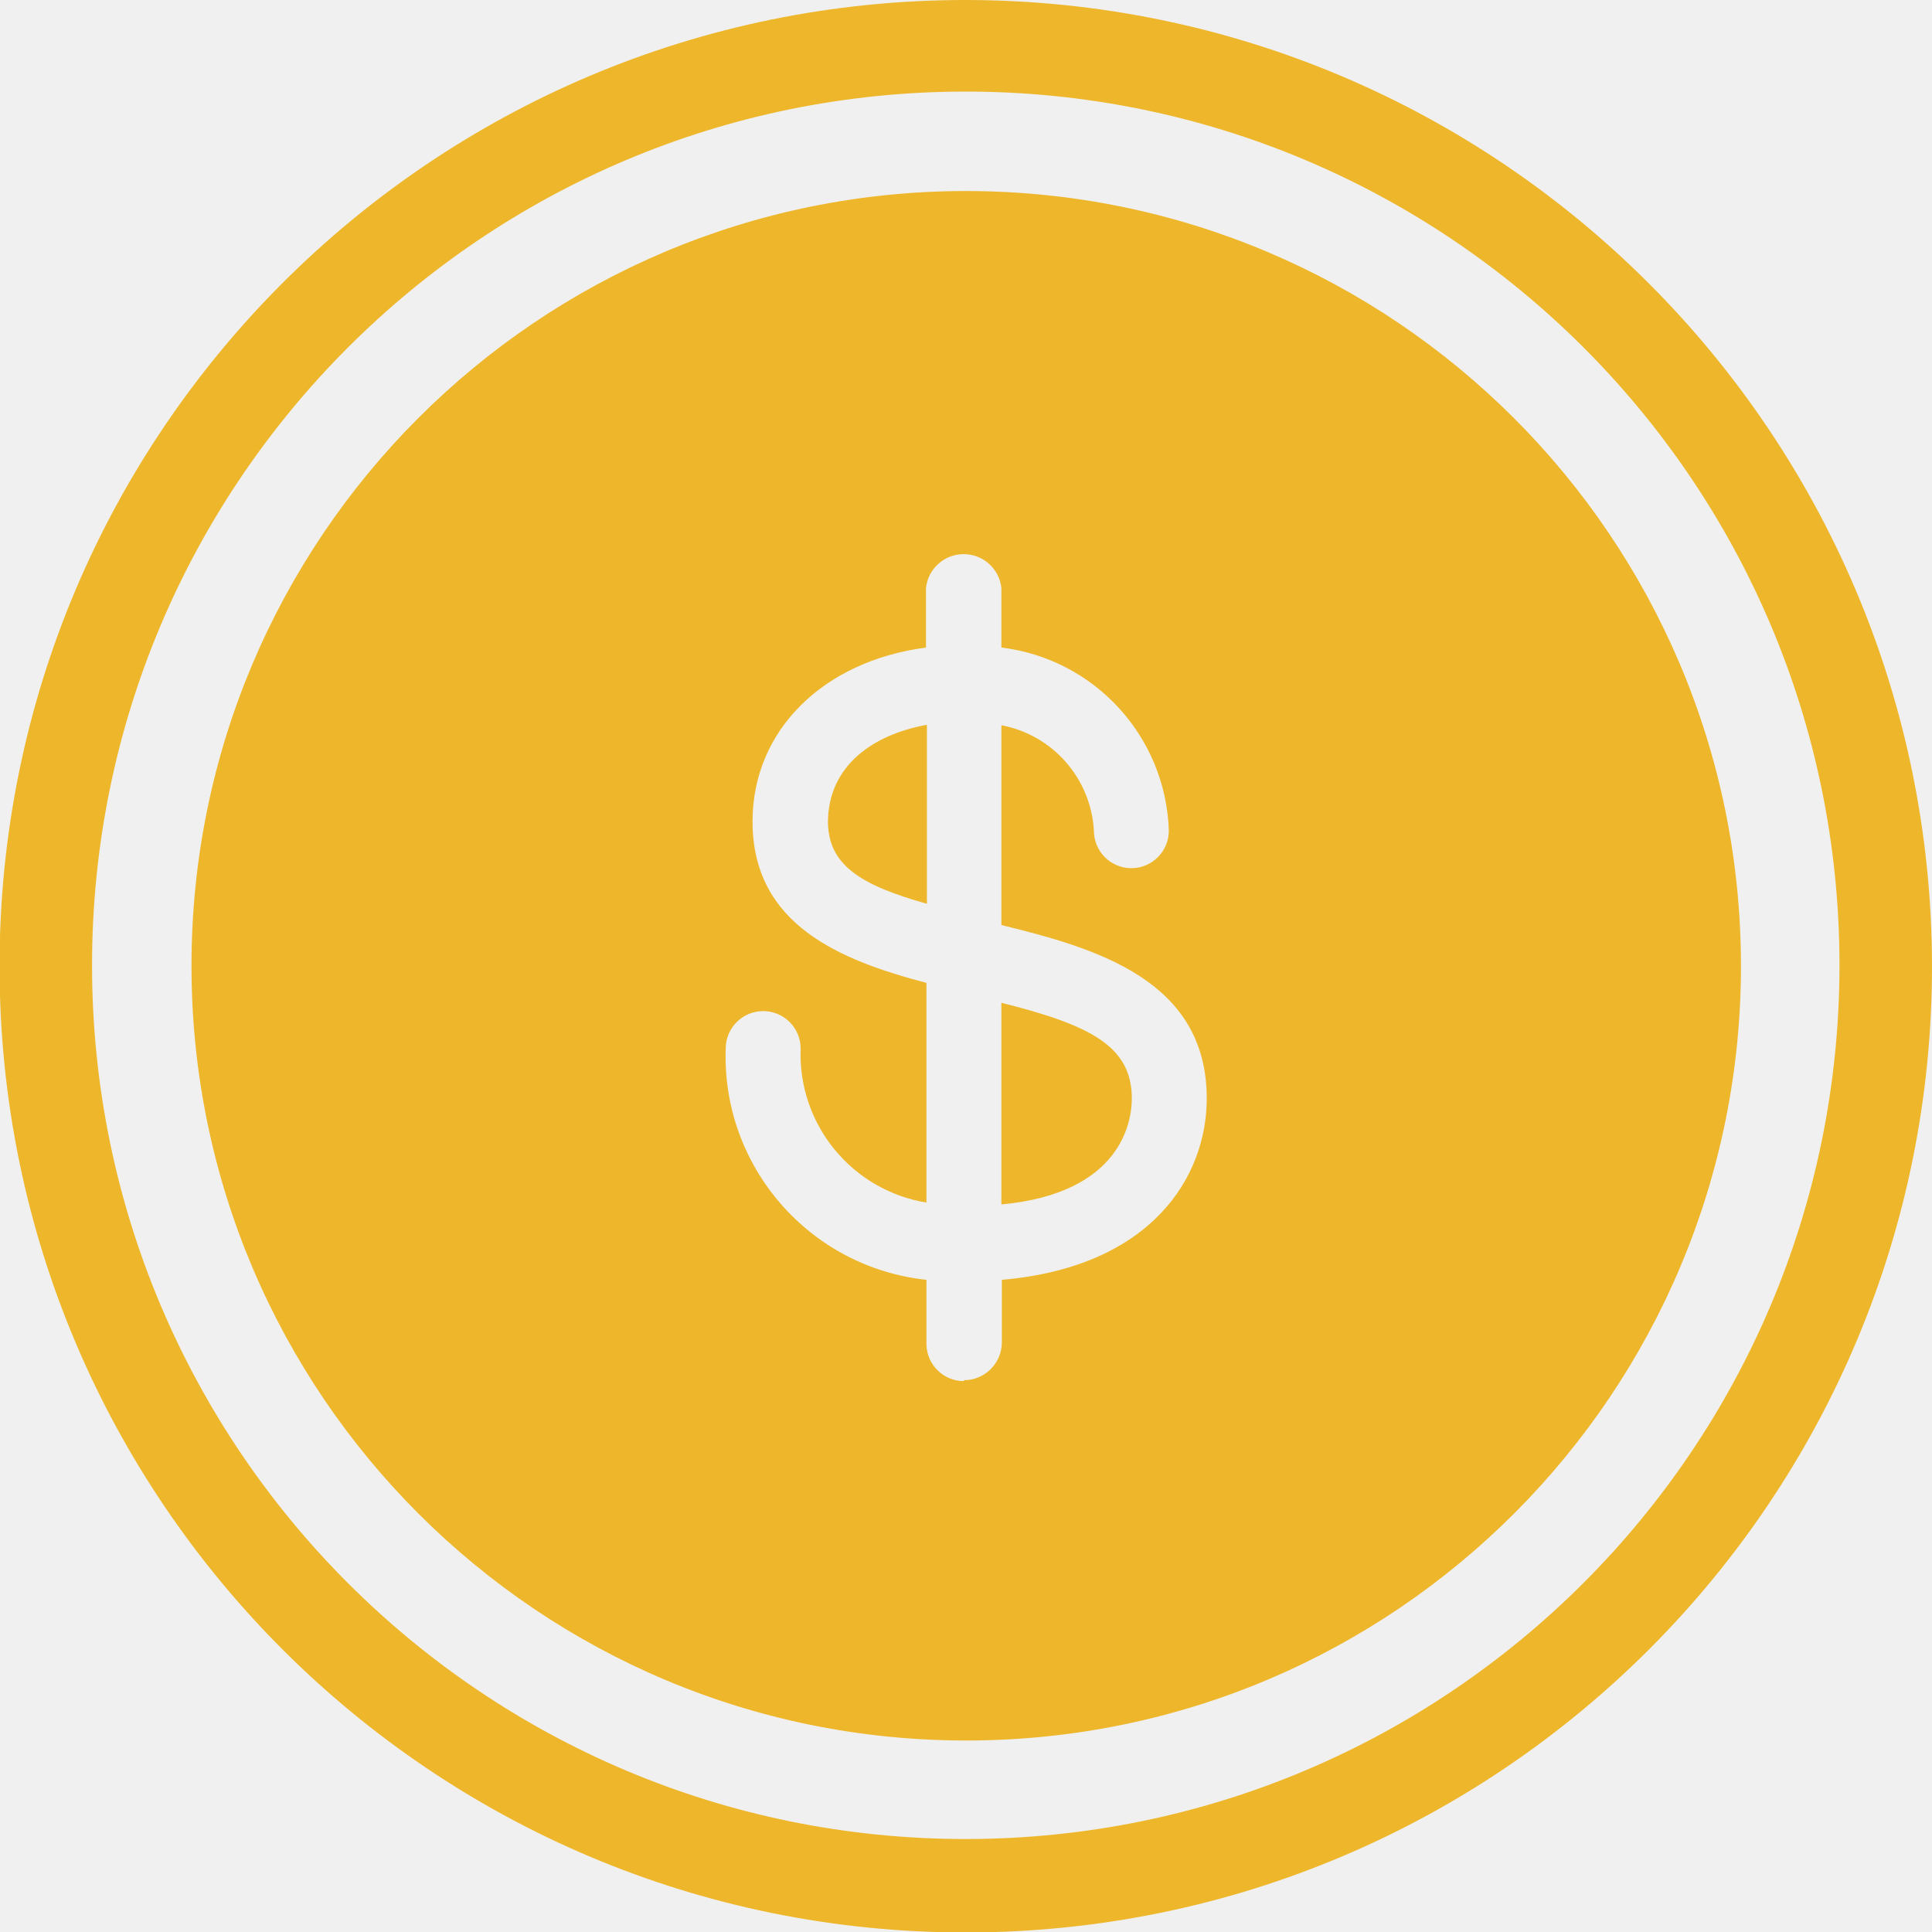
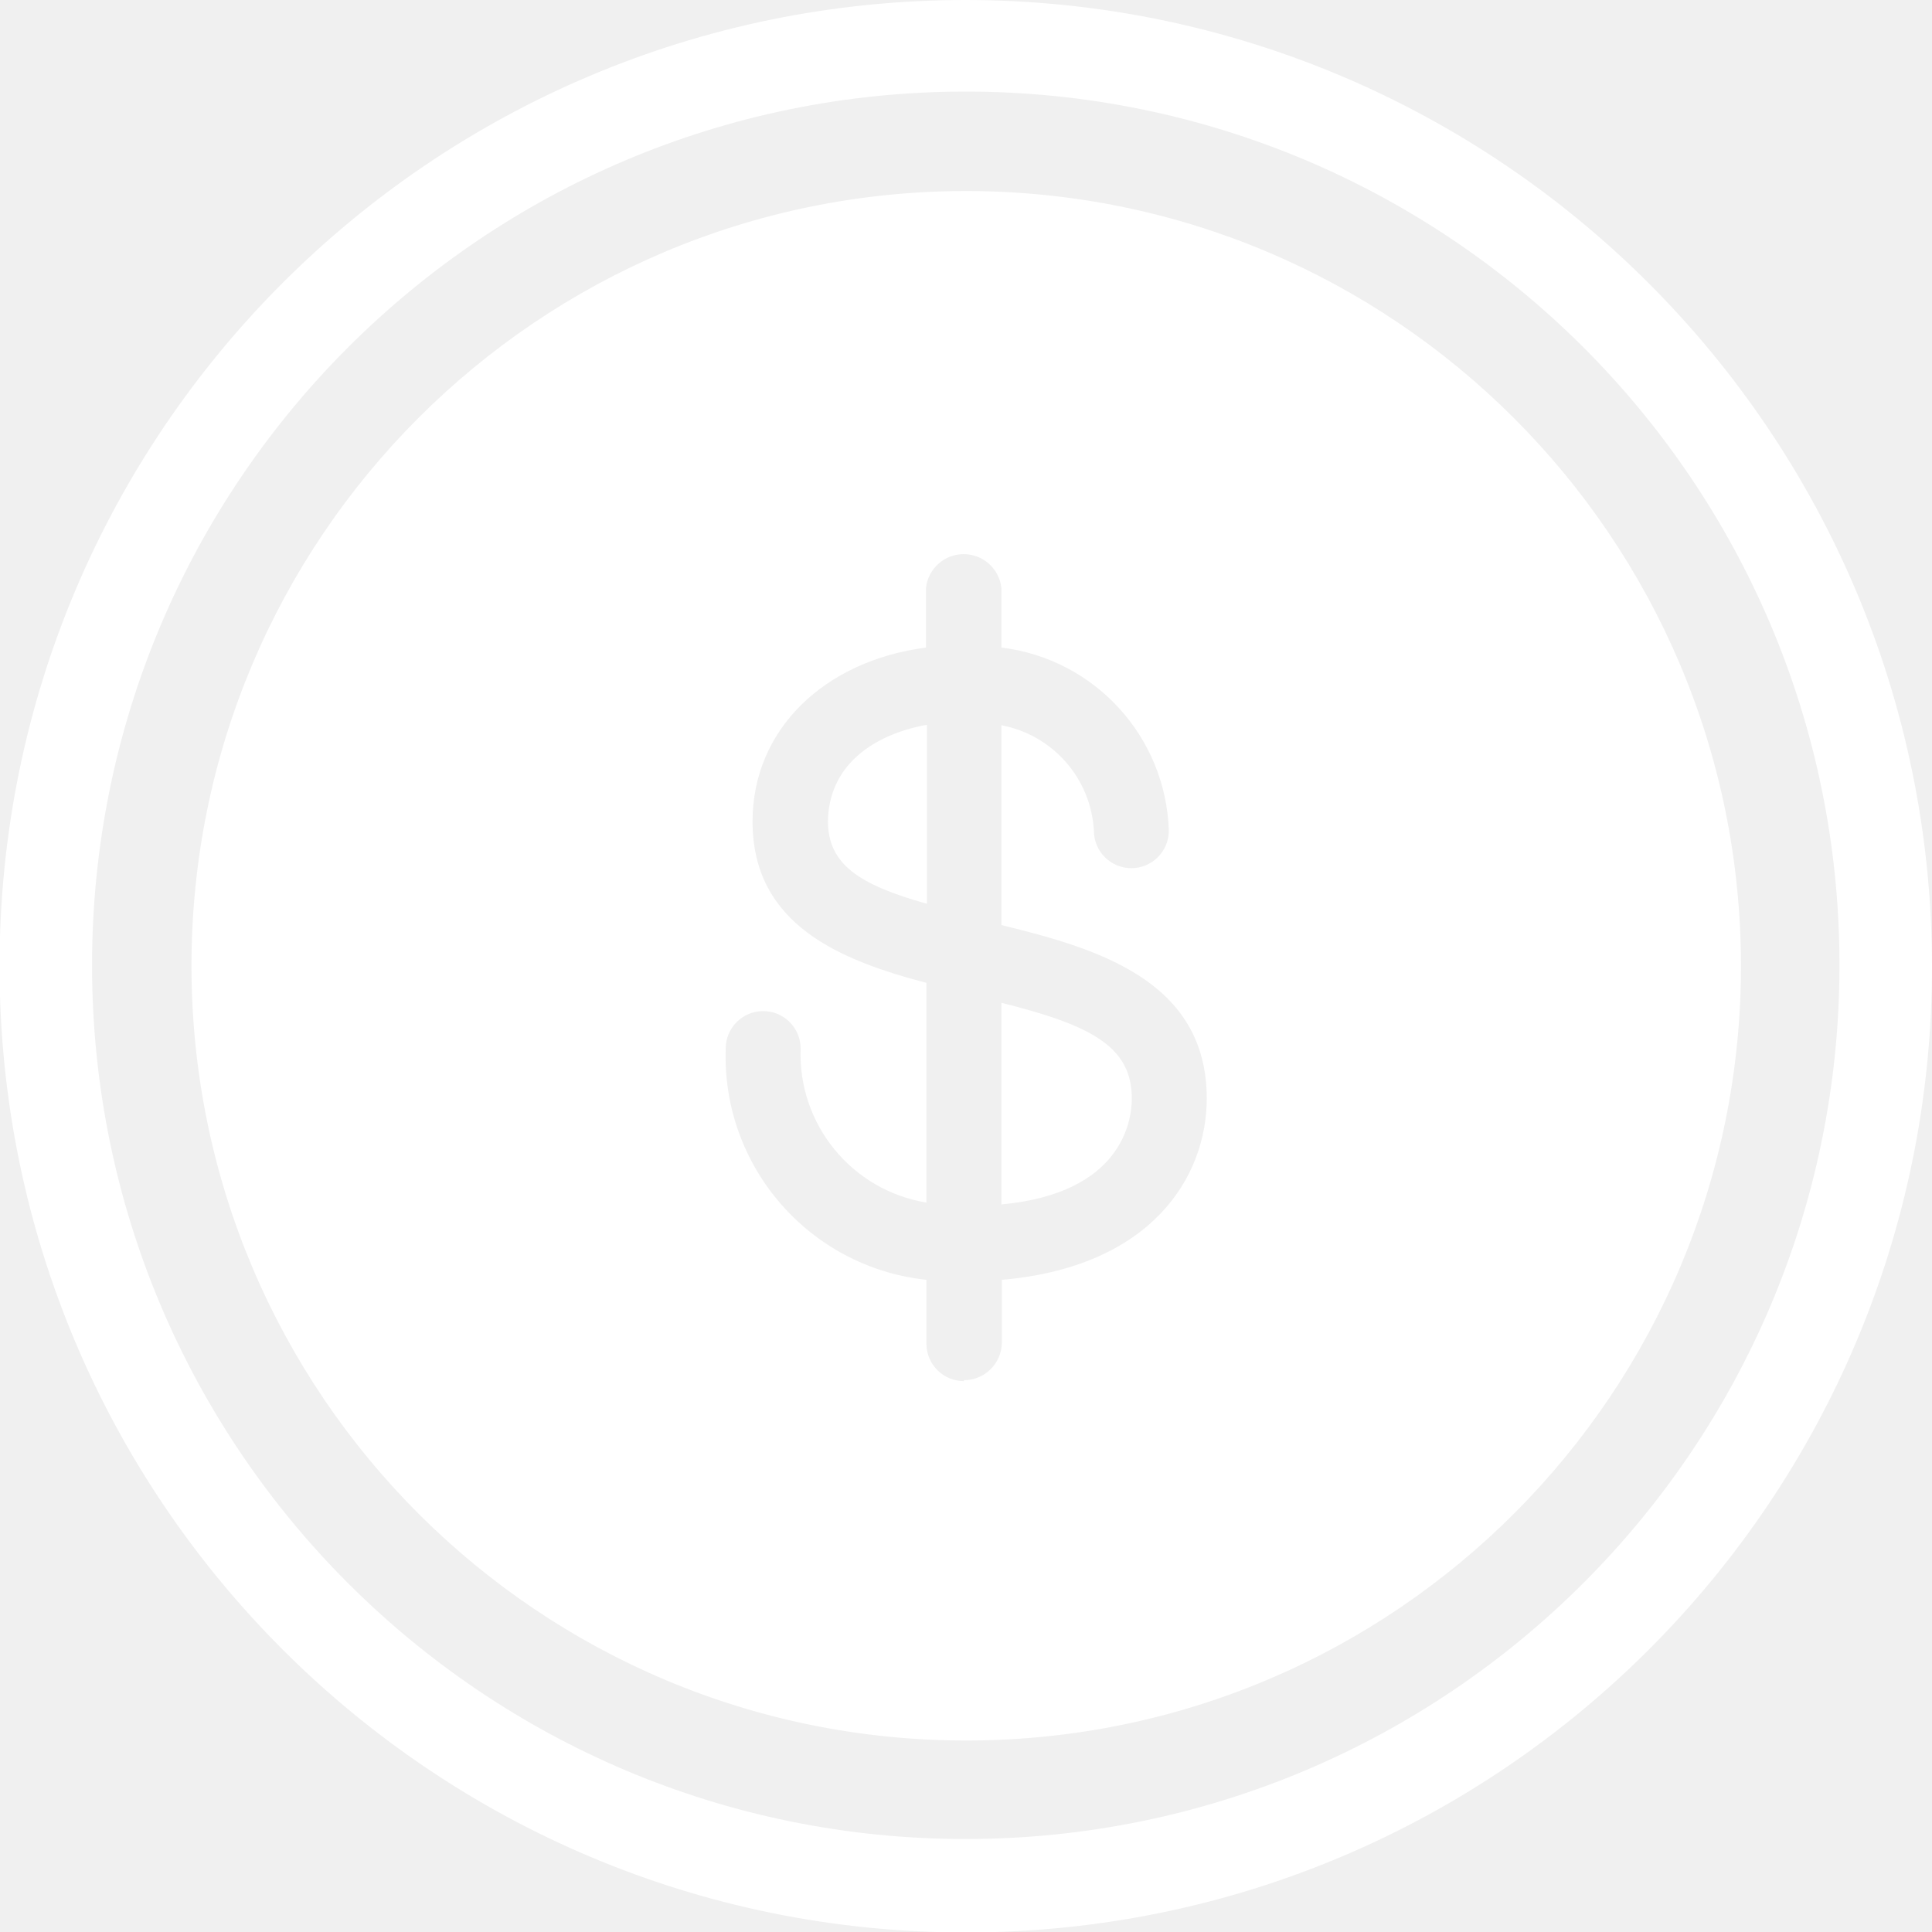
<svg xmlns="http://www.w3.org/2000/svg" id="Capa_2" data-name="Capa 2" viewBox="0 0 41.77 41.76">
-   <path class="color1" style="fill: #eeb72b;" d="M24.47,23.75c0,.49-.22,2.05-2.82,2.29h0V21.68C23.56,22.16,24.47,22.61,24.47,23.75Zm-6.57-6h0c0,.94.68,1.38,2.14,1.79V15.67C18.88,15.88,17.9,16.55,17.9,17.79Zm23.87,3.09A20.89,20.89,0,1,1,20.89,0,20.91,20.91,0,0,1,41.77,20.88Zm-2,0A18.89,18.89,0,1,0,20.89,39.76,18.9,18.9,0,0,0,39.77,20.88Zm-2.13,0A16.75,16.75,0,1,1,20.89,4.13,16.76,16.76,0,0,1,37.64,20.88Zm-16.8,9a.82.82,0,0,0,.82-.81V27.67c3.24-.28,4.43-2.23,4.43-3.92,0-2.56-2.39-3.25-4.44-3.75V15.68a2.46,2.46,0,0,1,2,2.28.81.81,0,0,0,1.62,0A4.12,4.12,0,0,0,21.65,14V12.71a.82.82,0,0,0-1.63,0V14c-2.21.29-3.75,1.78-3.75,3.76,0,2.24,1.9,3,3.76,3.49V26a3.25,3.25,0,0,1-2.72-3.33.81.81,0,0,0-1.62,0,4.86,4.86,0,0,0,4.34,5v1.41A.81.81,0,0,0,20.84,29.86Z" />
+   <path class="color1" style="fill: white;" d="M24.47,23.75c0,.49-.22,2.05-2.82,2.29h0V21.68C23.56,22.16,24.47,22.61,24.47,23.75Zm-6.57-6h0c0,.94.68,1.38,2.14,1.79V15.67C18.88,15.88,17.9,16.55,17.9,17.79Zm23.87,3.09A20.89,20.89,0,1,1,20.89,0,20.91,20.91,0,0,1,41.77,20.88Zm-2,0A18.89,18.89,0,1,0,20.89,39.76,18.9,18.9,0,0,0,39.77,20.88Zm-2.13,0A16.75,16.75,0,1,1,20.89,4.13,16.76,16.76,0,0,1,37.64,20.88Zm-16.8,9a.82.82,0,0,0,.82-.81V27.67c3.24-.28,4.43-2.23,4.43-3.92,0-2.56-2.39-3.25-4.44-3.75V15.68a2.46,2.46,0,0,1,2,2.28.81.81,0,0,0,1.62,0A4.12,4.12,0,0,0,21.65,14V12.71a.82.82,0,0,0-1.63,0V14c-2.21.29-3.75,1.78-3.75,3.76,0,2.24,1.9,3,3.76,3.49V26a3.25,3.25,0,0,1-2.72-3.33.81.81,0,0,0-1.62,0,4.86,4.86,0,0,0,4.34,5v1.41A.81.81,0,0,0,20.84,29.86Z" />
</svg>
